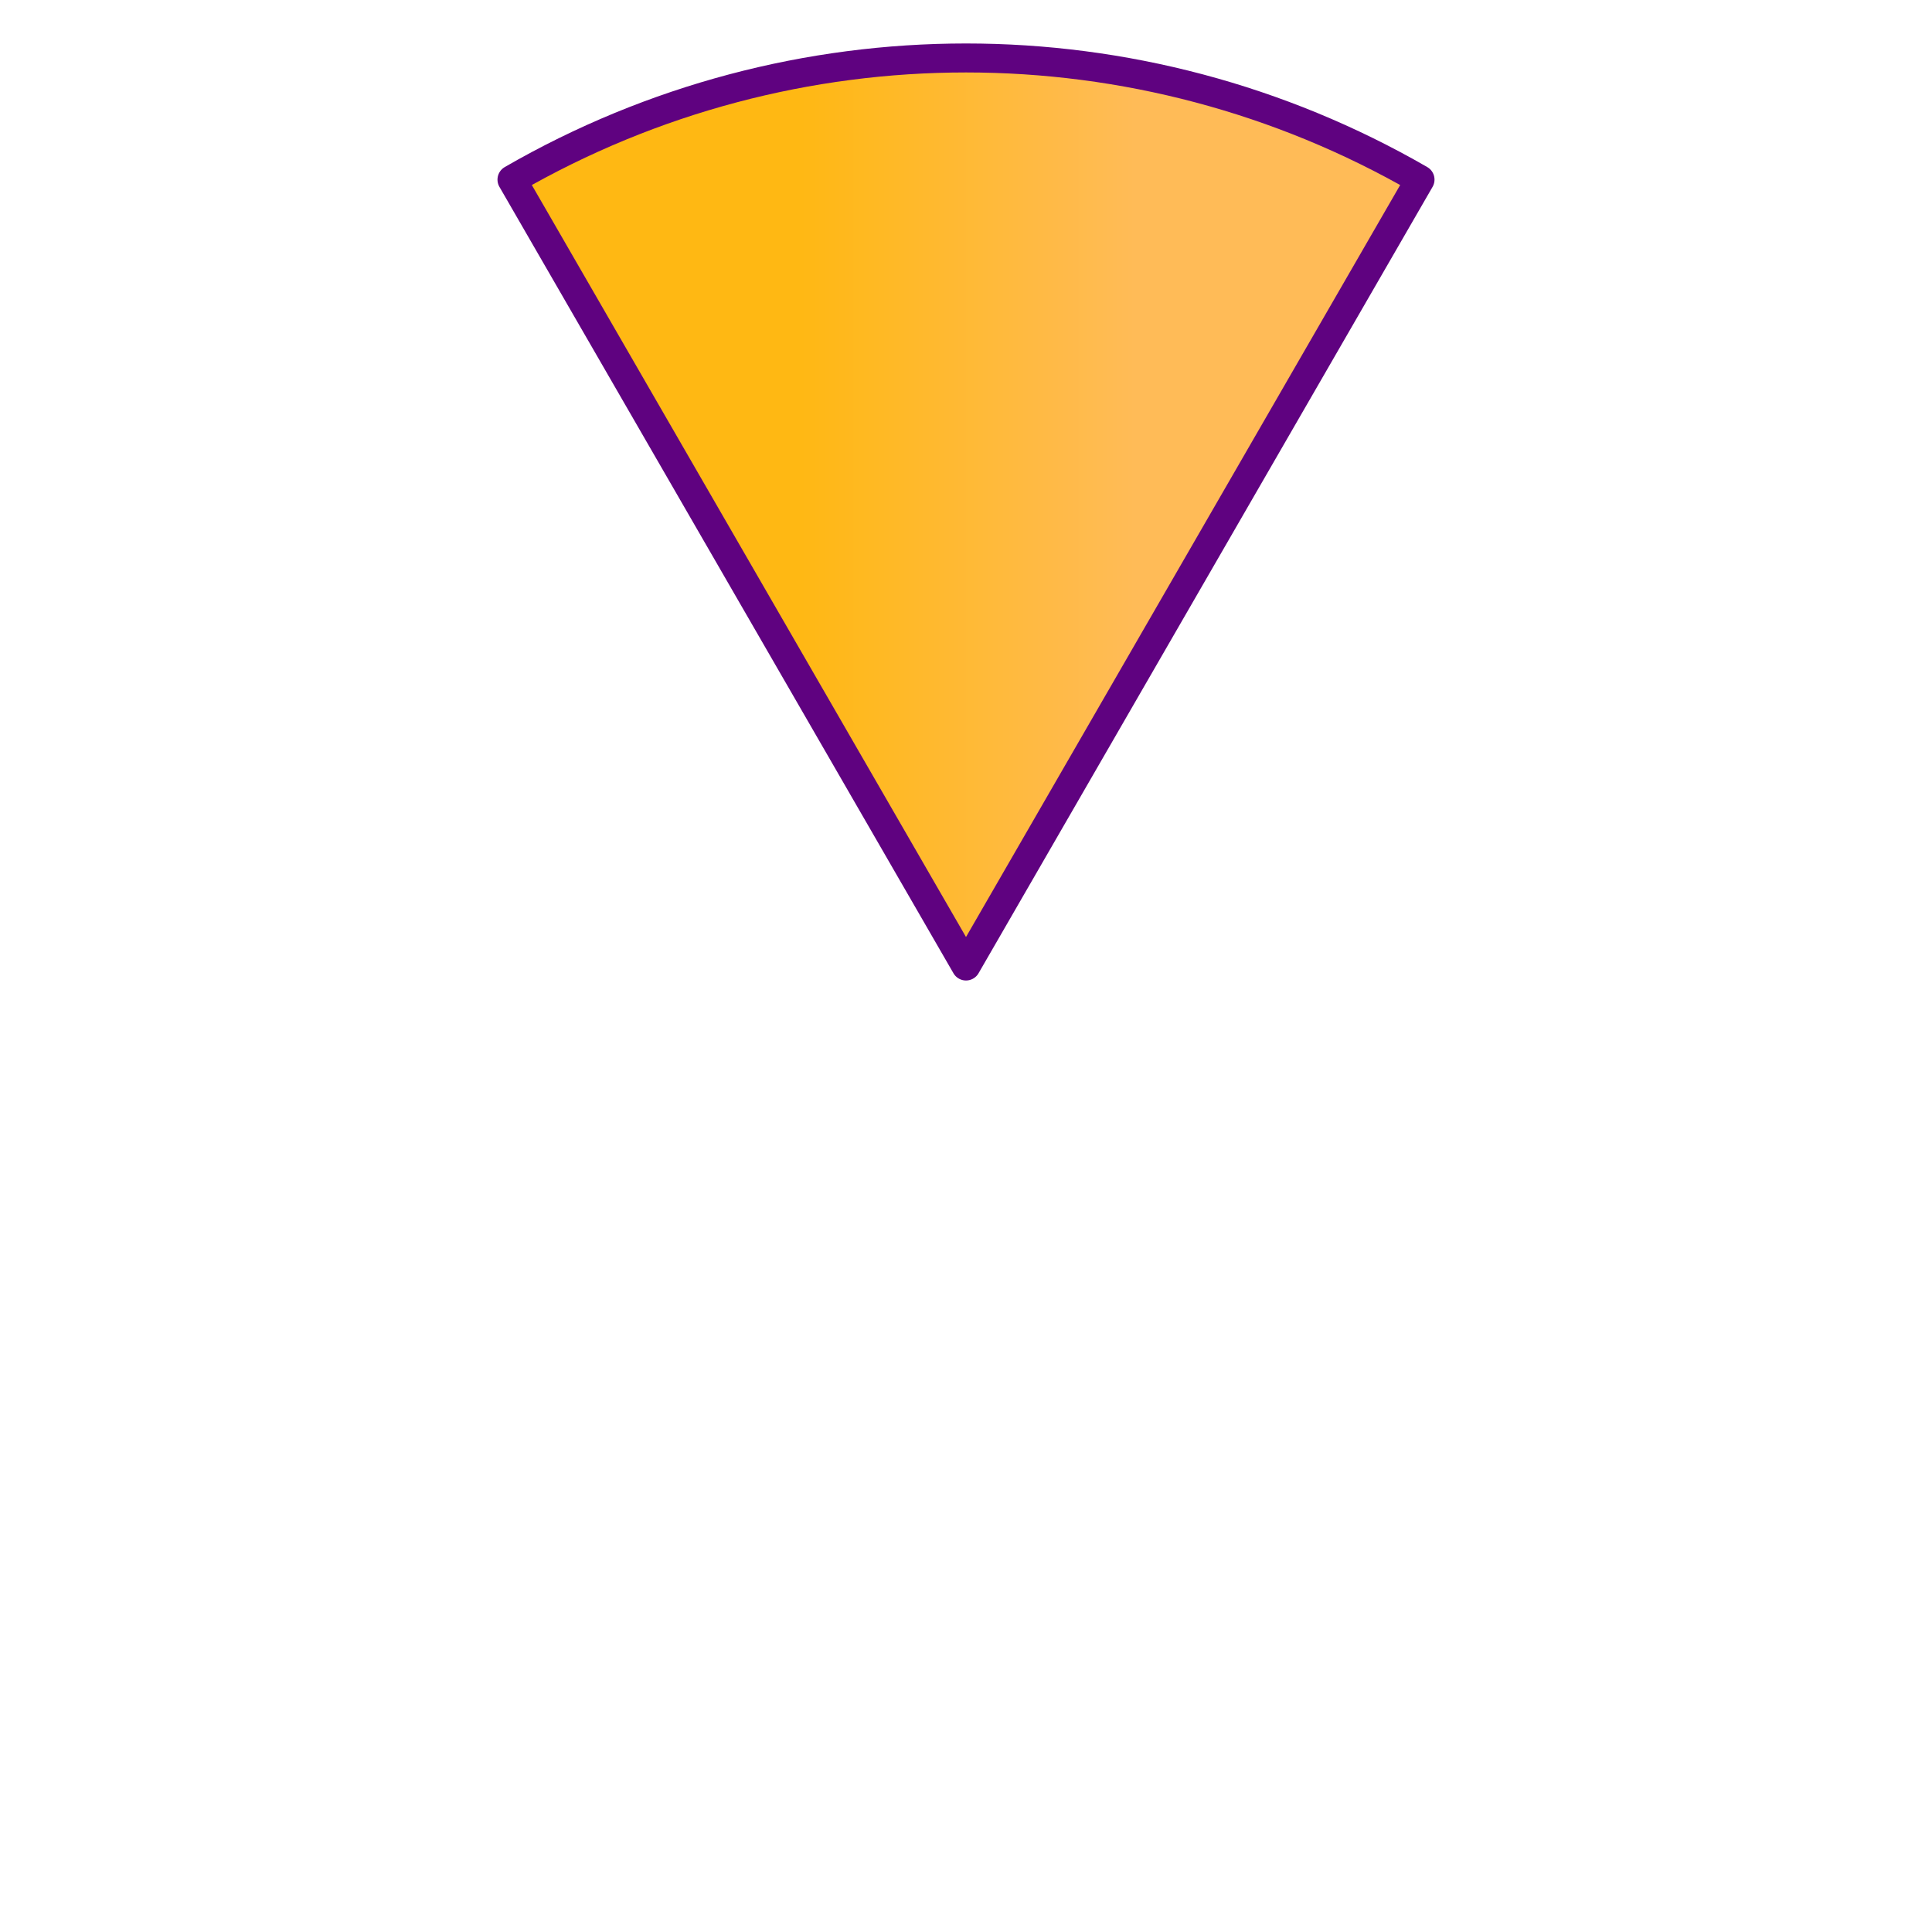
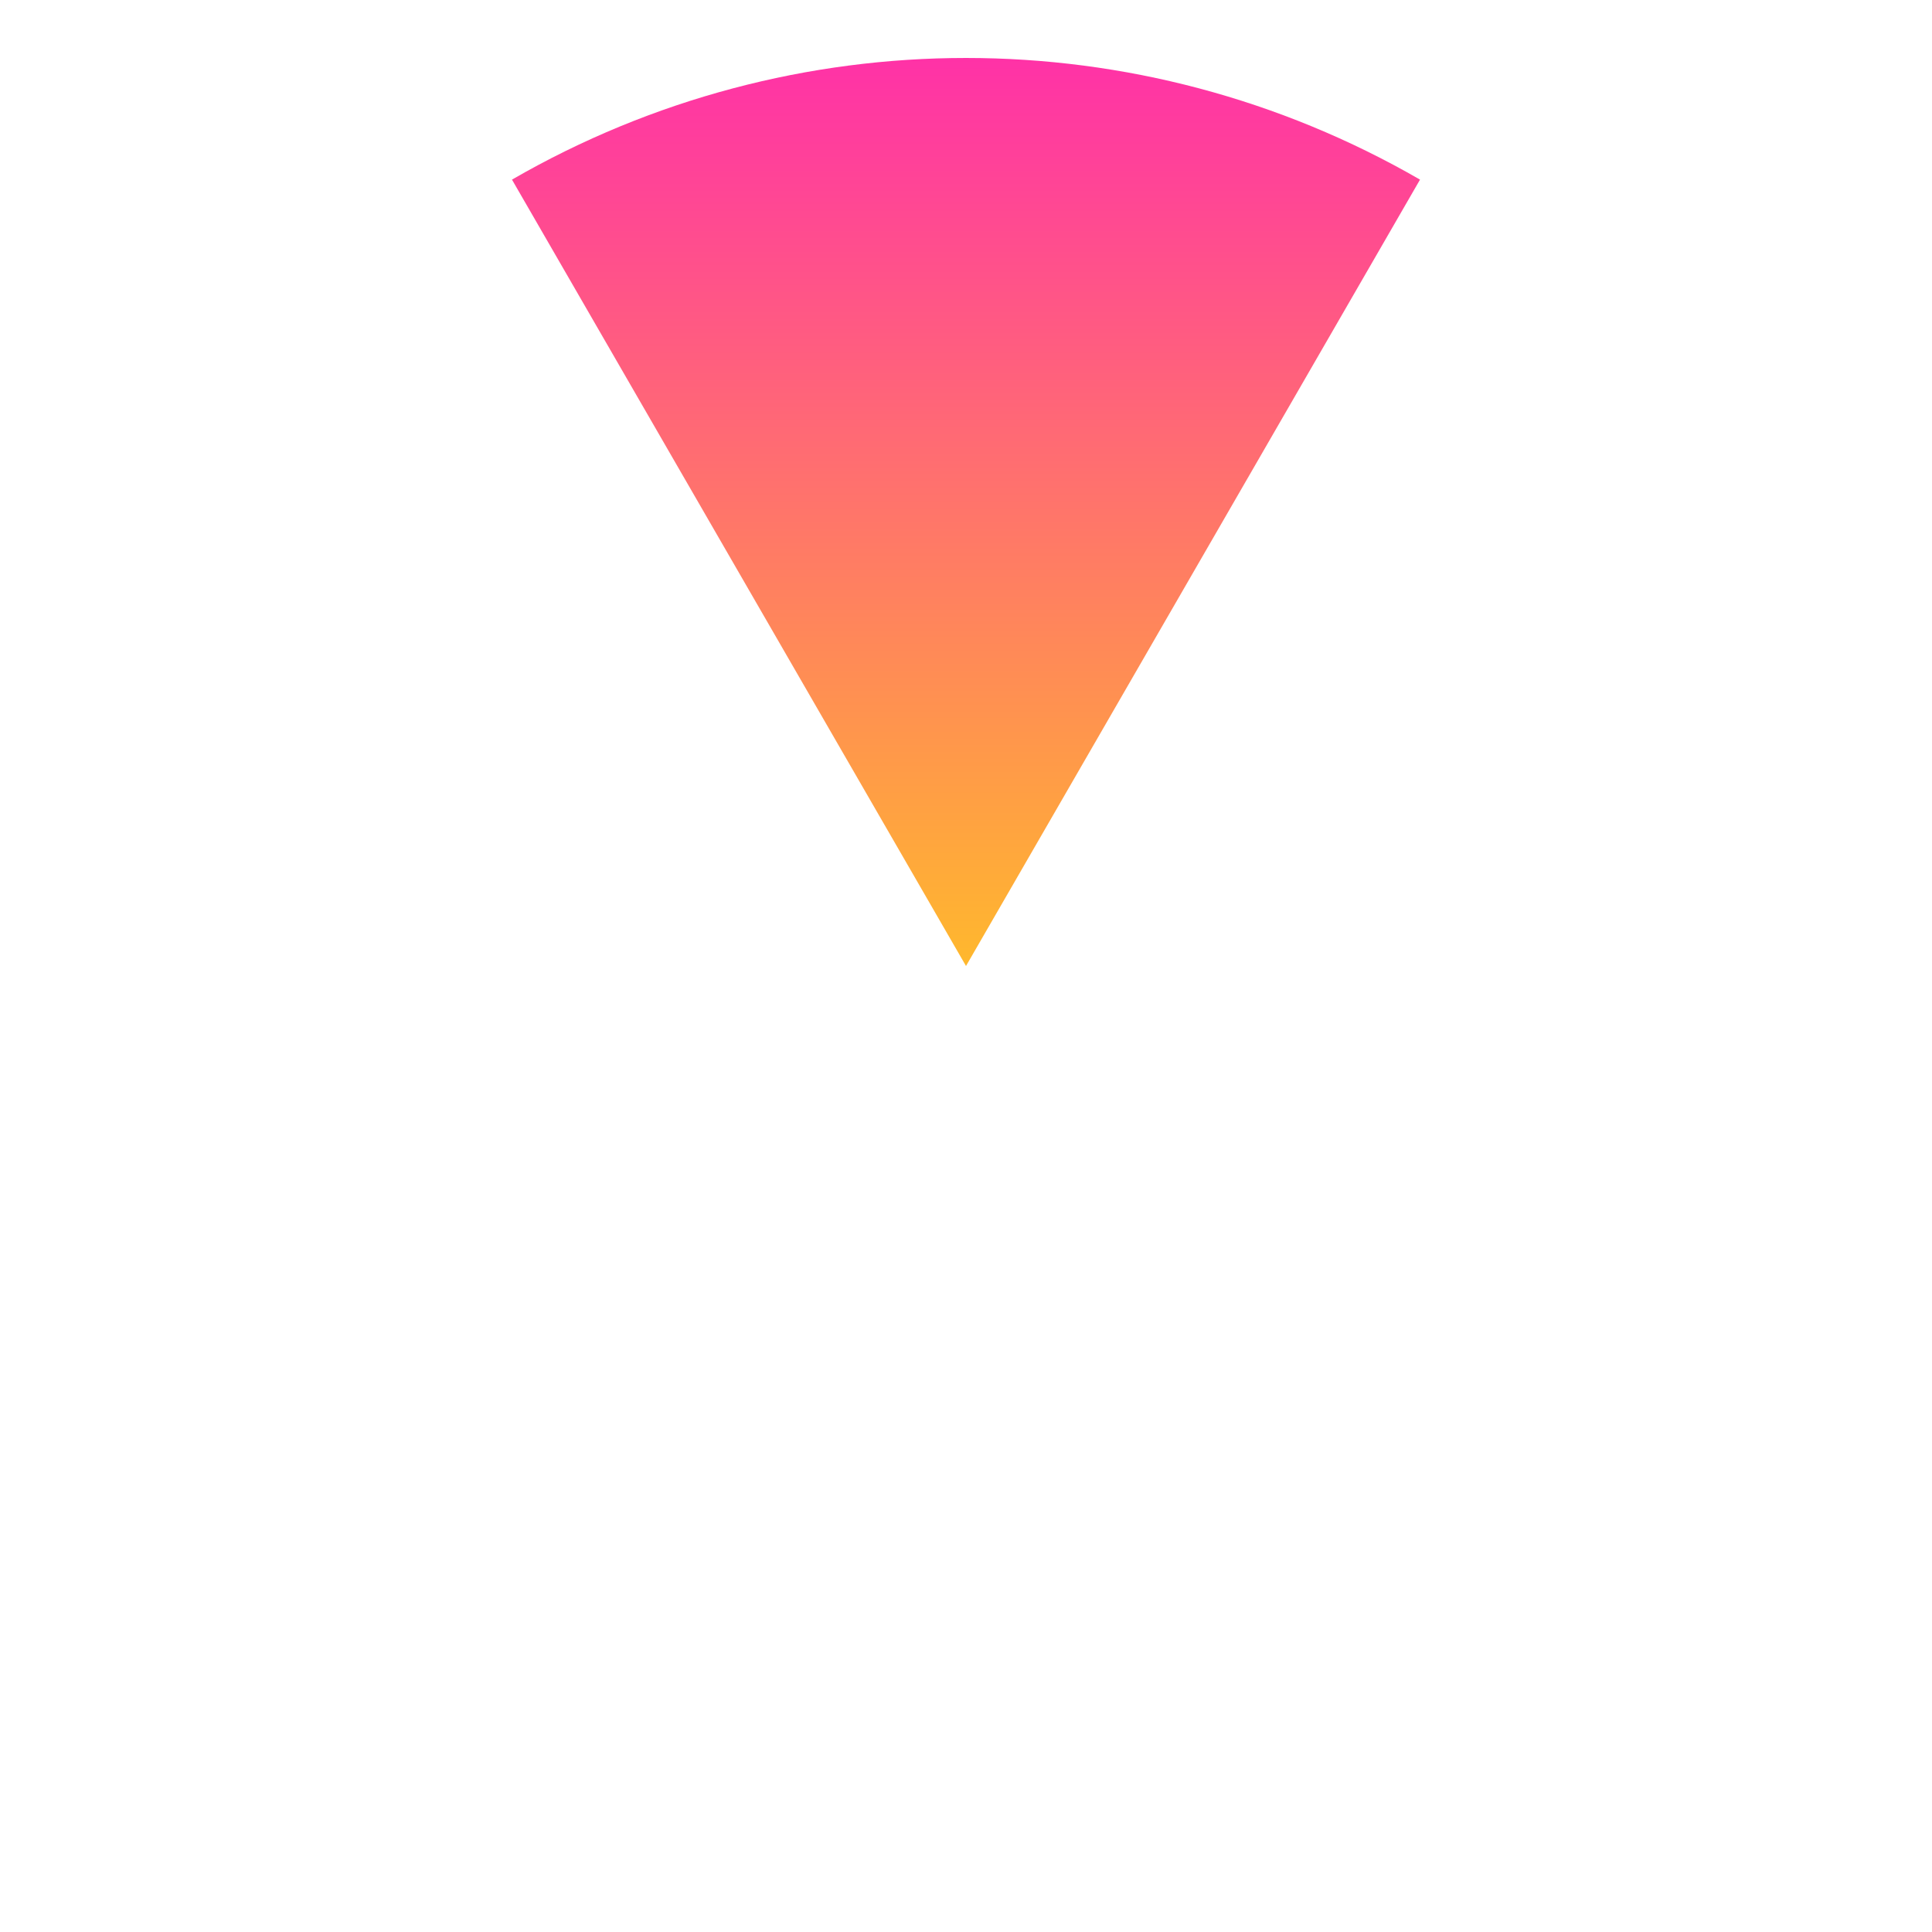
<svg xmlns="http://www.w3.org/2000/svg" viewBox="0 0 200 200" preserveAspectRatio="xMidYMid meet" role="img" aria-label="jackpot segment preview">
  <defs>
-     <linearGradient id="segment-jackpot-outer-fill-gradient" gradientUnits="objectBoundingBox" gradientTransform="matrix(-0.3707053 4.539831568614788e-17 4.3829776103955425e-17 -0.4984151 0.6853628 0.4999697)" x1="0%" y1="0%" x2="100%" y2="0%">
-       <stop offset="0%" stop-color="rgba(255, 187, 87, 1)" />
-       <stop offset="100%" stop-color="rgba(255, 184, 19, 1)" />
+     <linearGradient id="segment-jackpot-outer-fill-gradient" gradientUnits="objectBoundingBox" gradientTransform="matrix(1.9685952284141298e-16 -1.717742 1 1.0518136178159701e-16 -6.781359010607729e-17 1.358871)" x1="0%" y1="0%" x2="100%" y2="0%">
+       <stop offset="0%" stop-color="rgba(255, 234, 0, 1)" />
+       <stop offset="100%" stop-color="rgba(255, 0, 212, 1)" />
    </linearGradient>
  </defs>
  <g transform="matrix(1 0 0 1 0 0)">
-     <path d="M 100 100 L 53 18.594 A 94 94 0 0 1 147 18.594 Z" fill="url(#segment-jackpot-outer-fill-gradient)" stroke="rgba(95, 2, 128, 1)" stroke-width="3" stroke-linejoin="round" />
+     <path d="M 100 100 L 53 18.594 A 94 94 0 0 1 147 18.594 Z" fill="url(#segment-jackpot-outer-fill-gradient)" stroke-linejoin="round" />
  </g>
</svg>
